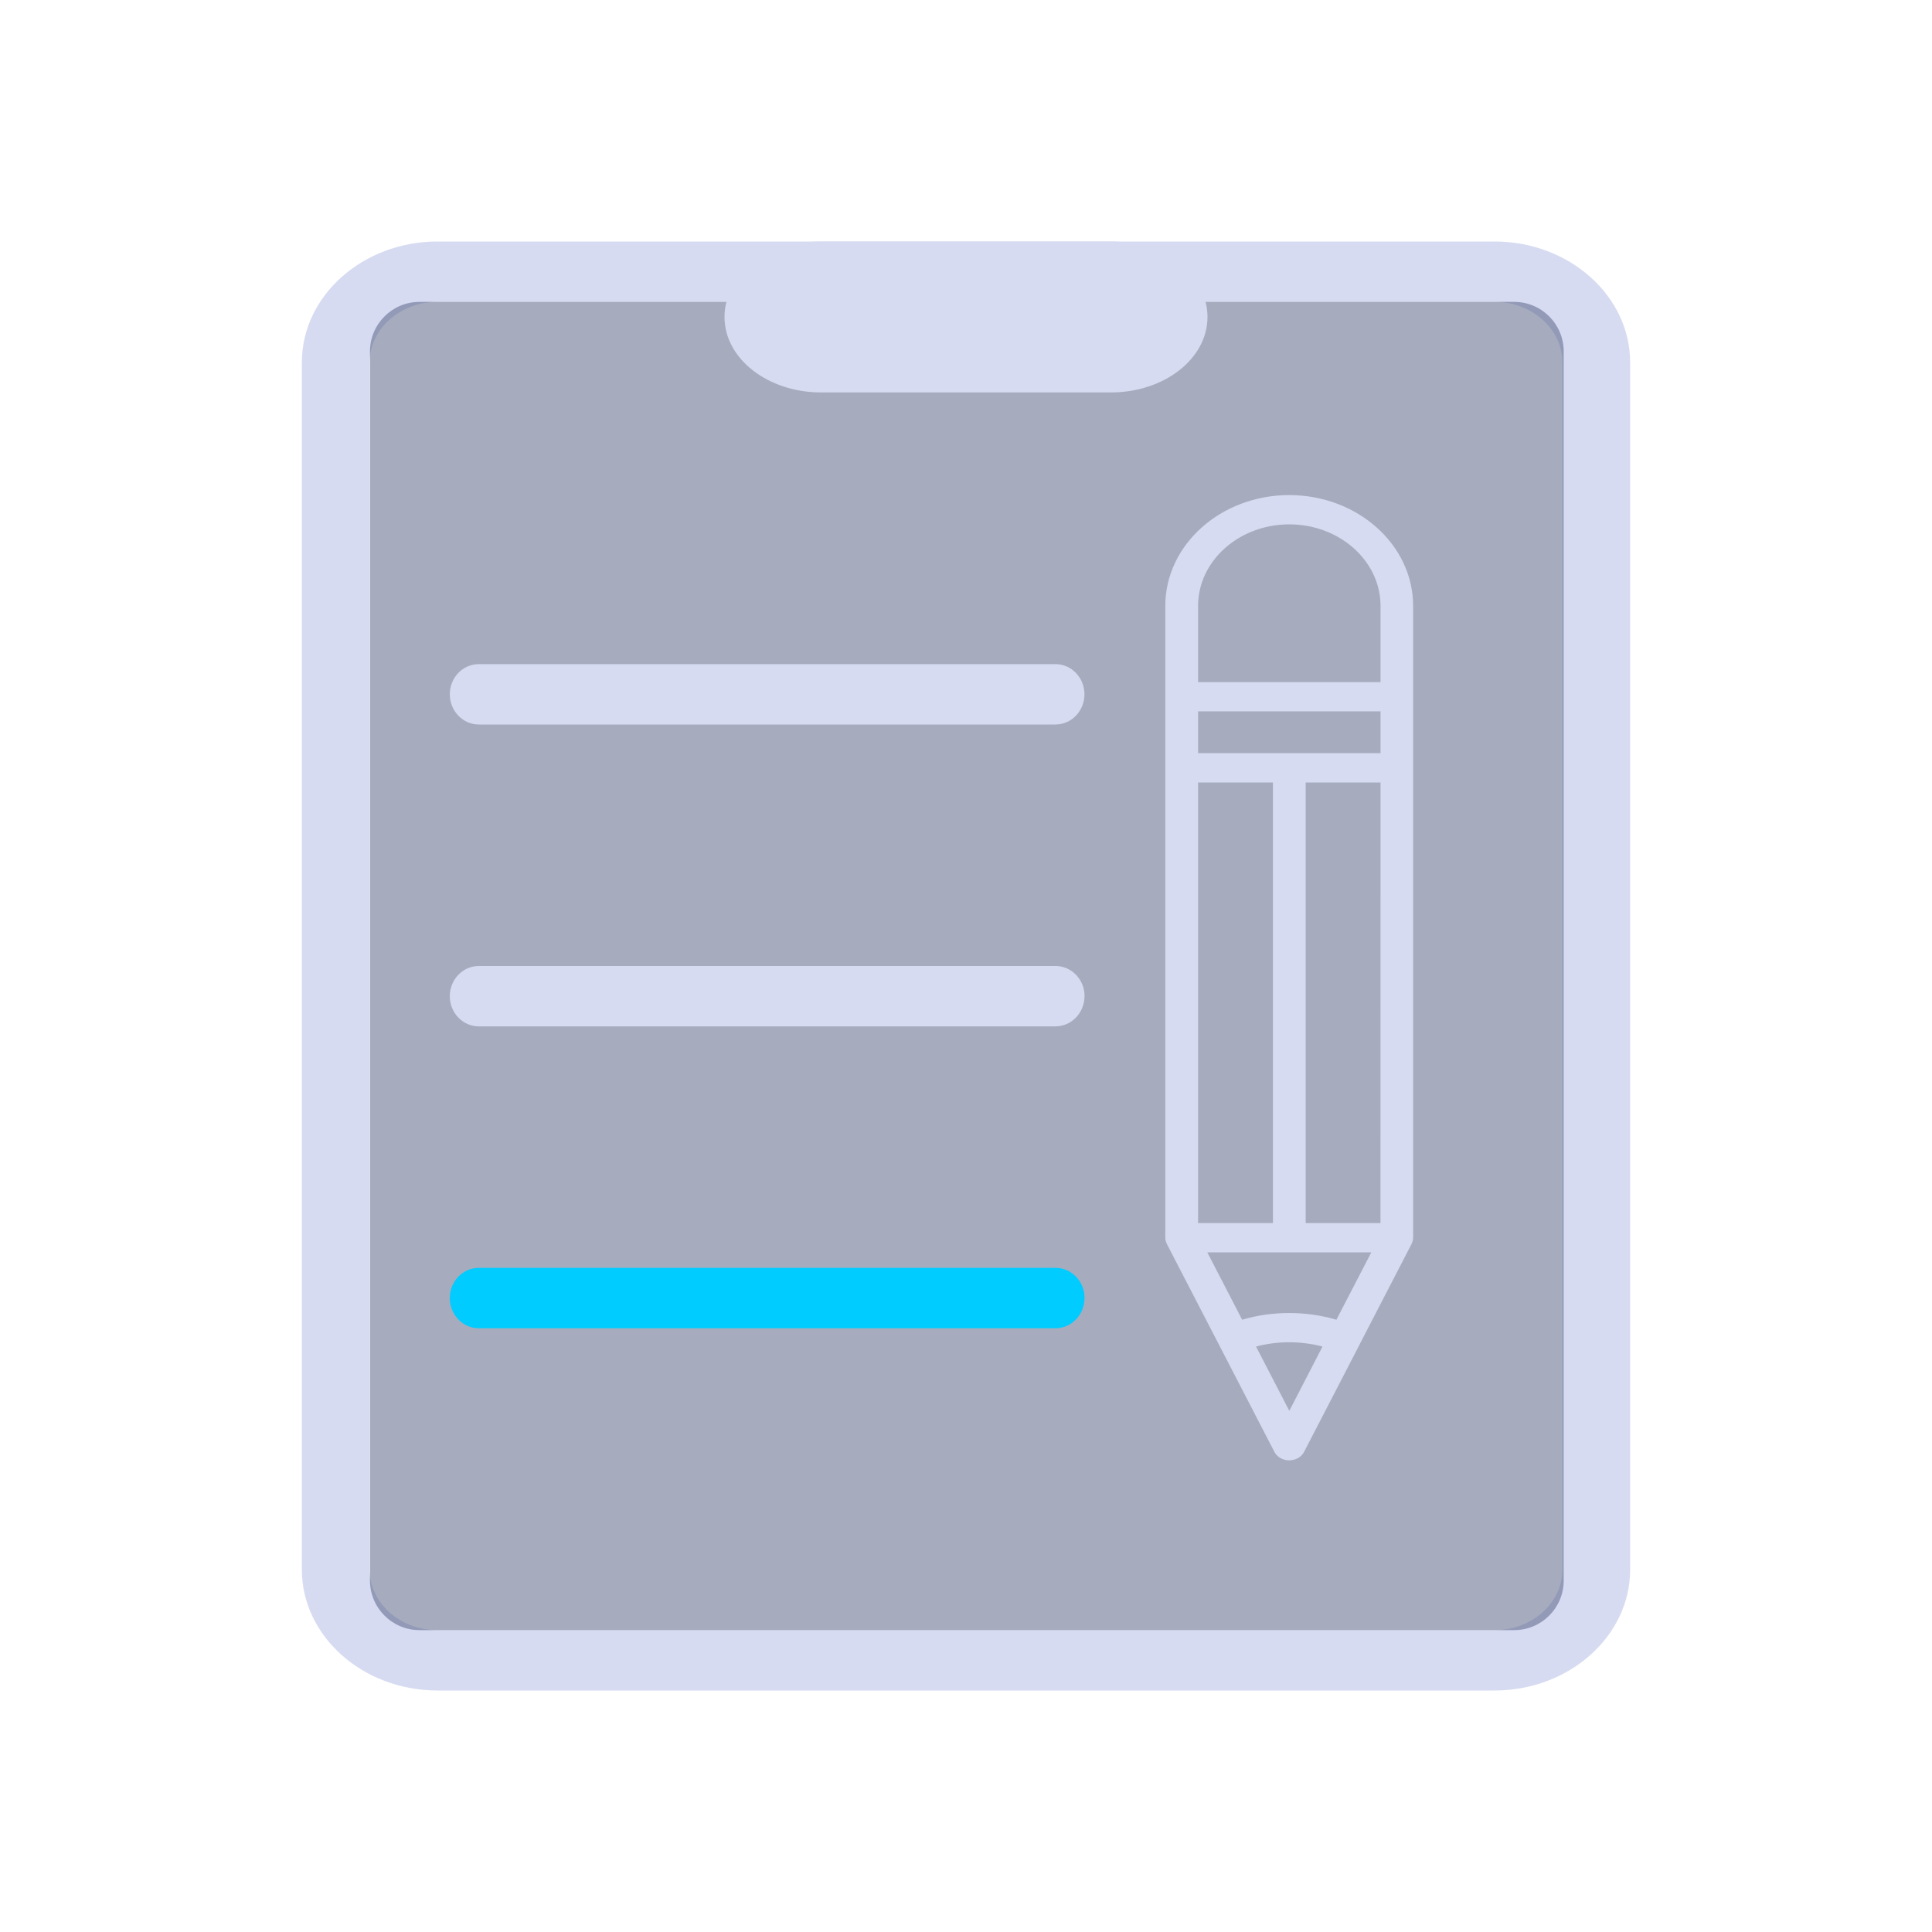
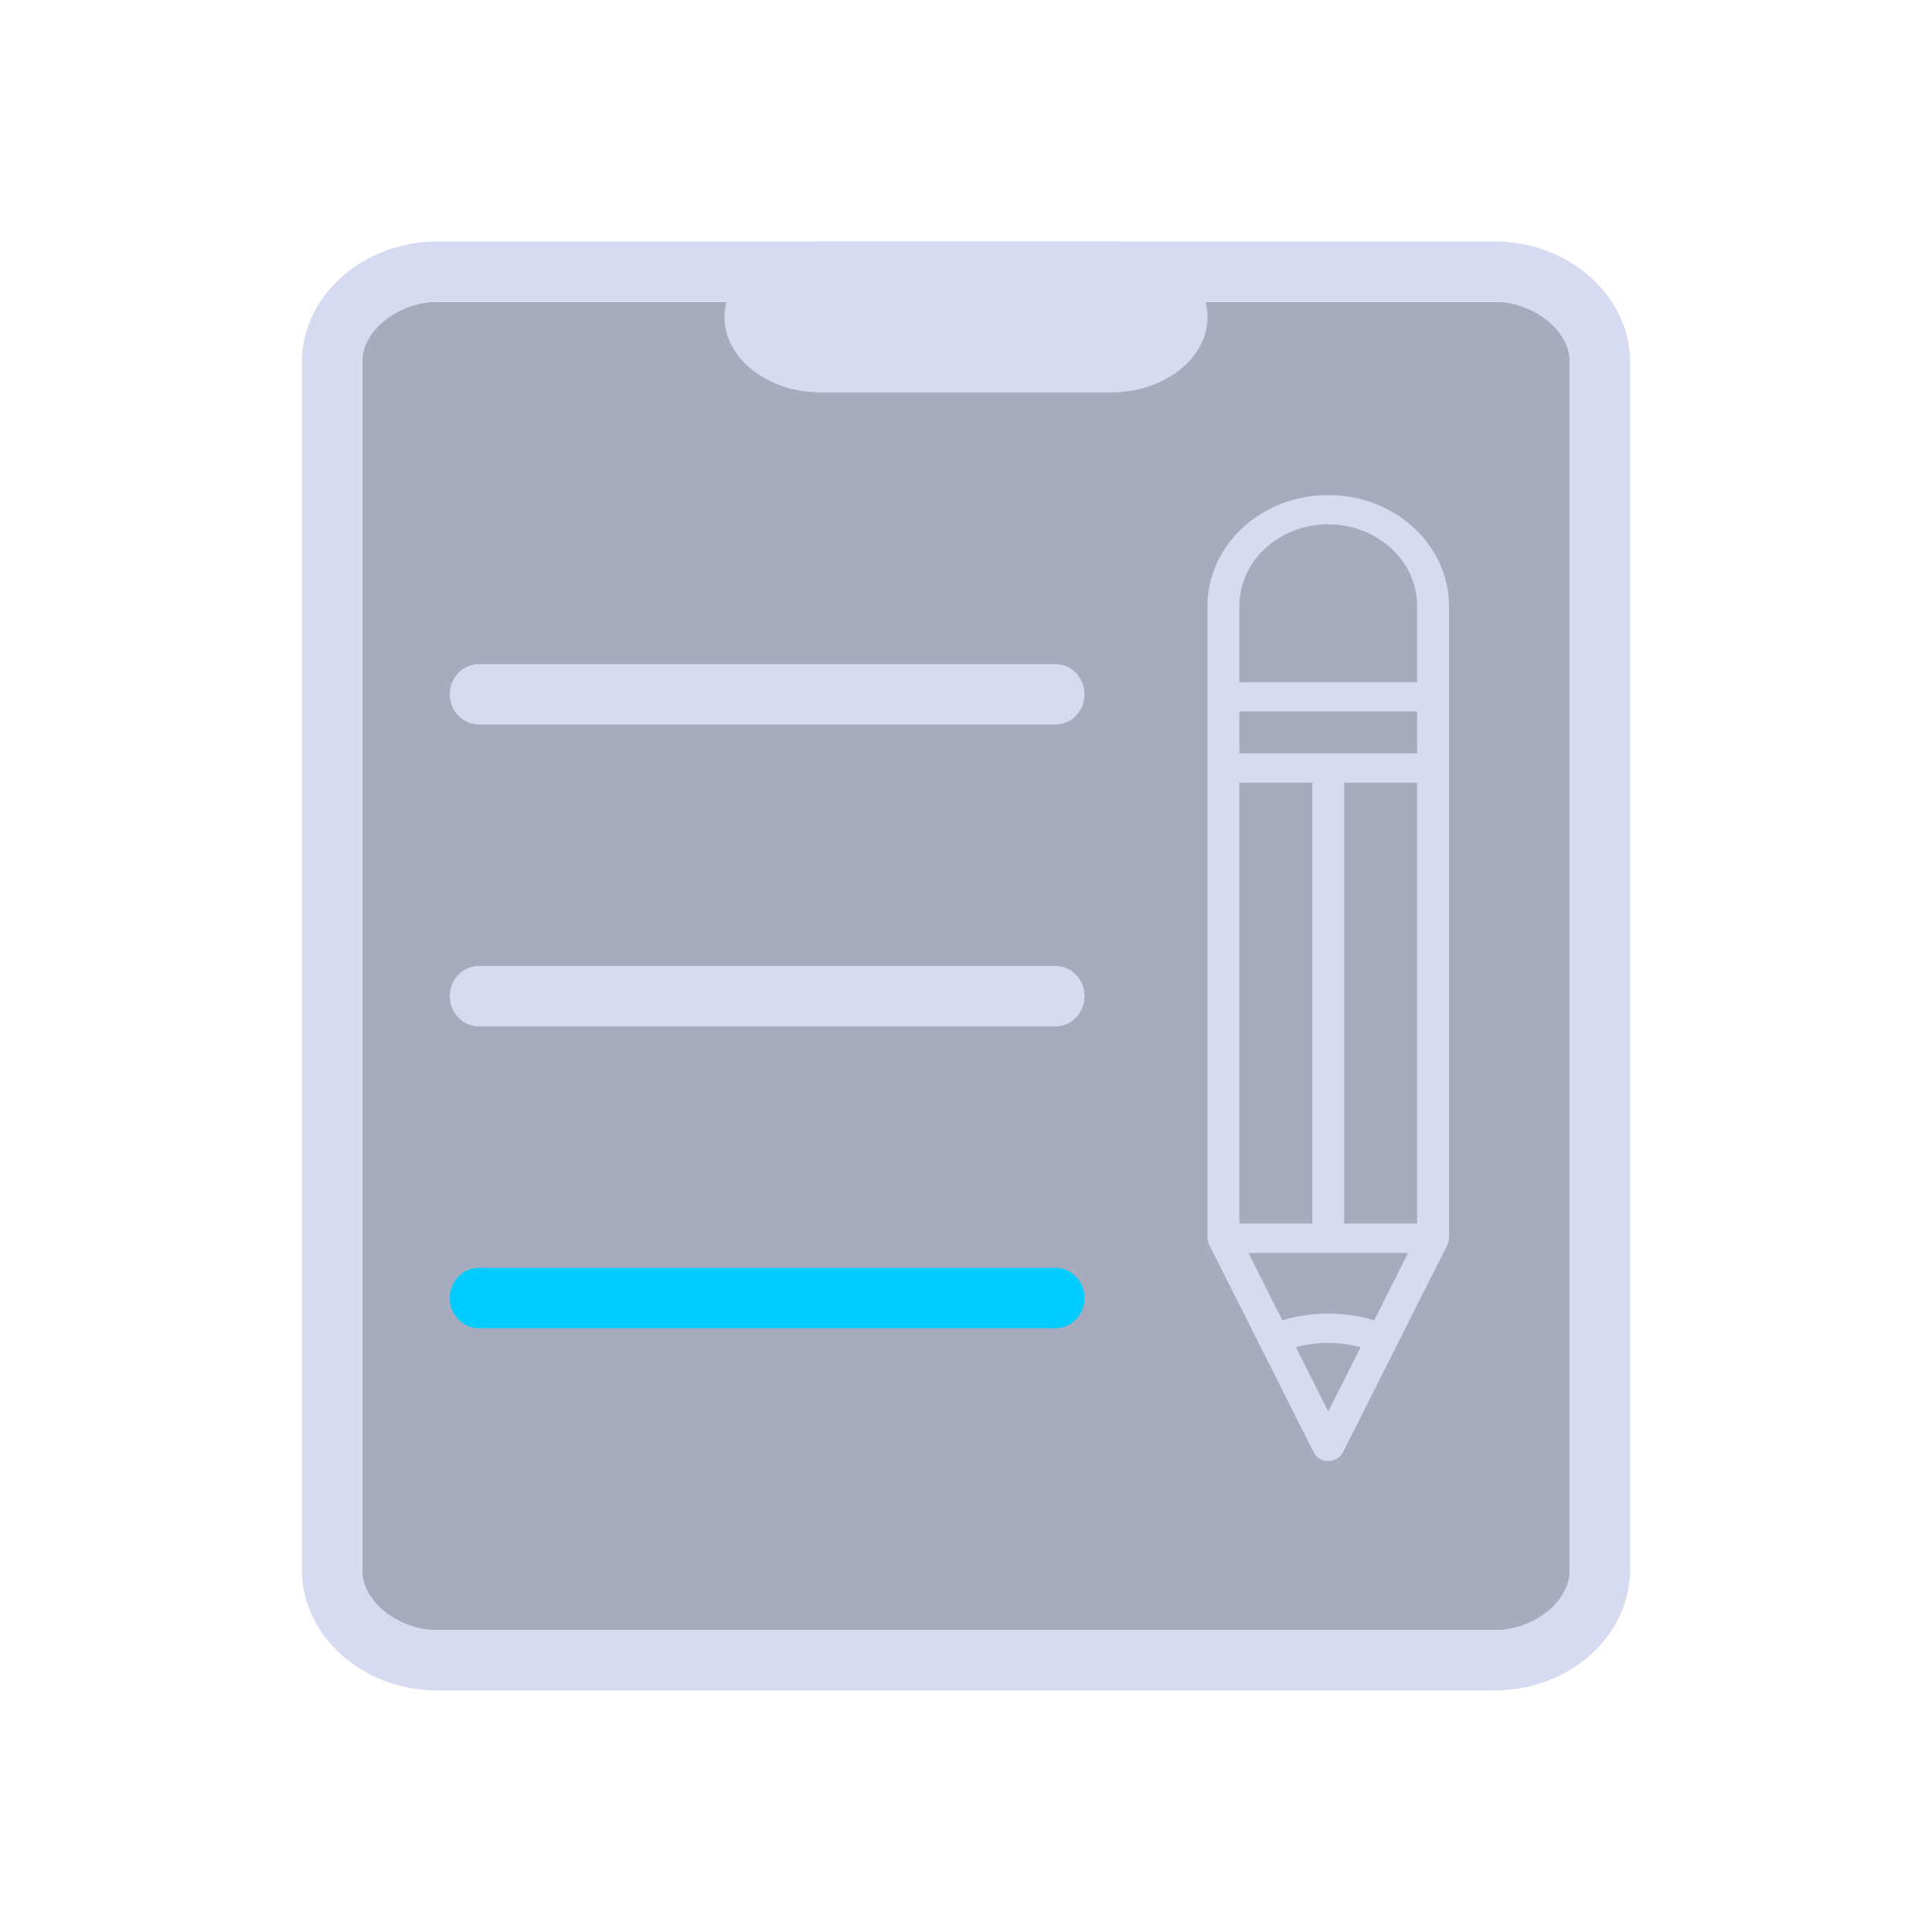
<svg xmlns="http://www.w3.org/2000/svg" id="svg4153" version="1.1" width="32" height="32" viewBox="0 0 32 32">
-   <g id="22-22-klipper" transform="translate(31.99985,10)">
-     <rect style="fill:none;fill-opacity:1;stroke:none;stroke-width:0.1;stroke-linecap:square;stroke-linejoin:miter;stroke-miterlimit:4;stroke-dasharray:none;stroke-dashoffset:0;stroke-opacity:1" id="rect4148" width="22" height="22" x="1.3415527e-07" y="0" />
-     <path d="M 16.92,3 H 5.247 c -0.823,0 -1.497,0.6 -1.497,1.333 V 17.667 C 3.75,18.4 4.423,19 5.247,19 h 11.673 c 0.823,0 1.497,-0.6 1.497,-1.333 V 4.333 c 0,-0.733 -0.673,-1.333 -1.497,-1.333 z m 0.748,14.667 c 0,0.367 -0.337,0.667 -0.748,0.667 H 5.247 c -0.412,0 -0.748,-0.3 -0.748,-0.667 V 4.333 c 0,-0.367 0.337,-0.667 0.748,-0.667 h 11.673 c 0.412,0 0.748,0.3 0.748,0.667 z" id="path2-3-3" style="fill:#d6dbf1;fill-opacity:1;stroke-width:0.353" />
-     <rect style="fill:#4e5a7e;fill-opacity:0.502;stroke:none;stroke-width:0.348" id="center-3-35-6" width="13.181" height="14.667" x="4.502" y="3.667" ry="0.547" />
-     <path d="m 14.653,5.8 c -0.755,0 -1.369,0.549 -1.369,1.223 v 1.003 0.785 5.188 c 0,0.023 0.005,0.045 0.016,0.065 3.57e-4,7.34e-4 1.93e-4,0.002 5.95e-4,0.002 l 1.188,2.297 c 0.03,0.057 0.094,0.094 0.164,0.094 0.07,0 0.134,-0.037 0.164,-0.094 l 0.611,-1.181 c 4.91e-4,-8.67e-4 0.001,-0.002 0.002,-0.002 3.97e-4,-7.33e-4 2.54e-4,-0.002 6.29e-4,-0.002 l 0.575,-1.111 c 3.96e-4,-7.34e-4 2.1e-4,-0.002 5.96e-4,-0.002 0.01,-0.02 0.016,-0.042 0.016,-0.065 V 8.812 8.027 7.023 c 0,-0.674 -0.614,-1.223 -1.369,-1.223 z m 1.007,8.039 H 14.834 V 8.973 h 0.827 z m -0.487,1.067 c -0.334,-0.099 -0.71,-0.099 -1.041,7.8e-5 l -0.385,-0.744 h 1.811 z M 13.646,13.839 V 8.973 h 0.827 v 4.866 z m 2.015,-5.188 h -2.015 v -0.462 h 2.015 z M 14.653,15.912 14.286,15.202 c 0.235,-0.063 0.496,-0.063 0.734,4e-5 z m 1.007,-8.047 h -2.015 v -0.842 c 0,-0.496 0.452,-0.9 1.007,-0.9 0.555,0 1.007,0.404 1.007,0.9 z" id="path12-5-5-7" style="fill:#d6dbf1;fill-opacity:1;stroke-width:0.171" />
-     <path d="m 5.703,9 h 6.368 c 0.177,0 0.32,-0.224 0.32,-0.5 0,-0.276 -0.144,-0.5 -0.32,-0.5 L 5.703,8 C 5.527,8 5.383,8.224 5.383,8.5 c 0,0.276 0.144,0.5 0.32,0.5 z" id="path4-5" style="fill:#d6dbf1;fill-opacity:1;stroke-width:0.043" />
-     <path d="M 12.392,11.5 C 12.392,11.224 12.248,11 12.072,11 H 5.703 C 5.527,11 5.383,11.224 5.383,11.5 5.383,11.776 5.527,12 5.703,12 h 6.368 c 0.177,0 0.321,-0.225 0.321,-0.5 z" id="path8-35" style="fill:#d6dbf1;fill-opacity:1;stroke-width:0.043" />
-     <path d="M 12.392,14.5 C 12.392,14.224 12.248,14 12.072,14 H 5.703 C 5.527,14 5.383,14.224 5.383,14.5 5.383,14.776 5.527,15 5.703,15 h 6.368 c 0.177,0 0.321,-0.225 0.321,-0.5 z" id="path8-3-62" style="fill:#00ccff;fill-opacity:1;fill-rule:evenodd;stroke-width:0.043" />
-     <rect x="8.417" y="3" width="5.333" height="1.667" id="rect14-0-8-3-9" style="fill:#d6dbf1;fill-opacity:1;stroke-width:1.403" ry="0.833" rx="1.067" />
-   </g>
  <defs id="defs4157">
    <style type="text/css" id="current-color-scheme" />
    <linearGradient id="oomox" x1="33" x2="33" y1="81" y2="95" gradientUnits="userSpaceOnUse">
      <stop offset="0%" style="stop-color:#303b3d; stop-opacity:1" id="stop18" />
      <stop offset="100%" style="stop-color:#bc985d; stop-opacity:1" id="stop20" />
    </linearGradient>
  </defs>
  <g id="klipper">
    <rect y="0" x="0" height="32" width="32" id="rect4230" style="fill:none;fill-opacity:1;stroke:none" />
-     <path d="M 24.755,4 H 7.245 c -1.235,0 -2.245,0.9 -2.245,2 v 20 c 0,1.1 1.01,2 2.245,2 H 24.755 c 1.235,0 2.245,-0.9 2.245,-2 V 6 C 27,4.9 25.99,4 24.755,4 Z m 1.122,22 c 0,0.55 -0.505,1 -1.122,1 H 7.245 c -0.617,0 -1.122,-0.45 -1.122,-1 V 6 c 0,-0.55 0.505,-1 1.122,-1 H 24.755 c 0.617,0 1.122,0.45 1.122,1 z" id="path2-3" style="fill:#d6dbf1;fill-opacity:1;stroke-width:0.53" />
-     <rect style="fill:#4e5a7e;fill-opacity:0.502;stroke:none;stroke-width:0.521" id="center-3-35" width="19.772" height="22" x="6.128" y="5" ry="0.821" />
-     <path d="m 21.354,8.2 c -1.132,0 -2.053,0.823 -2.053,1.835 v 1.505 1.177 7.783 c 0,0.035 0.008,0.068 0.024,0.098 5.35e-4,0.001 2.9e-4,0.002 8.93e-4,0.004 l 1.782,3.445 c 0.044,0.086 0.14,0.141 0.246,0.141 0.106,0 0.202,-0.055 0.246,-0.141 l 0.916,-1.771 c 7.36e-4,-0.001 0.002,-0.002 0.002,-0.004 5.95e-4,-0.001 3.8e-4,-0.002 9.43e-4,-0.003 l 0.862,-1.667 c 5.95e-4,-0.001 3.16e-4,-0.002 8.95e-4,-0.004 0.015,-0.03 0.024,-0.063 0.024,-0.098 v -7.783 -1.177 -1.505 c 0,-1.012 -0.921,-1.835 -2.053,-1.835 z m 1.511,12.058 H 21.626 V 12.96 h 1.24 z m -0.73,1.601 c -0.502,-0.149 -1.065,-0.148 -1.561,1.18e-4 l -0.577,-1.116 h 2.716 z M 19.844,20.258 V 12.96 h 1.24 v 7.298 z m 3.022,-7.783 h -3.022 v -0.693 h 3.022 z m -1.511,10.893 -0.551,-1.065 c 0.352,-0.094 0.744,-0.095 1.101,5.9e-5 z m 1.511,-12.07 h -3.022 v -1.263 c 0,-0.745 0.678,-1.35 1.511,-1.35 0.833,0 1.511,0.606 1.511,1.35 z" id="path12-5-5" style="fill:#d6dbf1;fill-opacity:1;stroke-width:0.256" />
+     <rect style="fill:#4e5a7e;fill-opacity:0.502;stroke:none;stroke-width:0.524" id="center-3-35" width="20" height="22" x="6" y="5" ry="0.821" />
+     <path d="M 22,8.2 C 20.897,8.2 20,9.024 20,10.036 v 1.506 1.178 7.789 c 0,0.035 0.008,0.068 0.024,0.098 5.21e-4,0.001 2.83e-4,0.002 8.7e-4,0.004 l 1.736,3.448 c 0.043,0.086 0.137,0.141 0.24,0.141 0.103,0 0.197,-0.055 0.24,-0.141 l 0.893,-1.773 c 7.18e-4,-0.001 0.002,-0.002 0.002,-0.004 5.8e-4,-0.001 3.7e-4,-0.002 9.19e-4,-0.003 l 0.84,-1.668 c 5.79e-4,-0.001 3.08e-4,-0.002 8.72e-4,-0.004 C 23.991,20.578 24,20.545 24,20.51 V 12.721 11.543 10.036 C 24,9.024 23.103,8.2 22,8.2 Z m 1.472,12.067 H 22.264 v -7.304 h 1.208 z m -0.711,1.602 c -0.489,-0.149 -1.037,-0.148 -1.521,1.18e-4 L 20.677,20.752 h 2.646 z m -2.233,-1.602 v -7.304 h 1.208 v 7.304 z m 2.944,-7.789 h -2.944 v -0.694 h 2.944 z m -1.472,10.901 -0.536,-1.065 c 0.343,-0.094 0.725,-0.095 1.073,6e-5 z m 1.472,-12.08 h -2.944 v -1.264 c 0,-0.745 0.66,-1.351 1.472,-1.351 0.812,0 1.472,0.606 1.472,1.351 z" id="path12-5-5" style="fill:#d6dbf1;fill-opacity:1;stroke-width:0.253" />
    <path d="m 7.93,12 h 9.552 c 0.265,0 0.48,-0.224 0.48,-0.5 0,-0.276 -0.216,-0.5 -0.48,-0.5 L 7.93,11 c -0.265,0 -0.48,0.224 -0.48,0.5 0,0.276 0.216,0.5 0.48,0.5 z" id="path4" style="fill:#d6dbf1;fill-opacity:1;stroke-width:0.052" />
    <path d="M 17.964,16.5 C 17.964,16.224 17.748,16 17.484,16 H 7.93 C 7.665,16 7.45,16.224 7.45,16.5 7.45,16.776 7.666,17 7.93,17 h 9.552 c 0.265,0 0.481,-0.225 0.481,-0.5 z" id="path8" style="fill:#d6dbf1;fill-opacity:1;stroke-width:0.052" />
    <path d="M 17.964,21.5 C 17.964,21.224 17.748,21 17.484,21 H 7.93 C 7.665,21 7.45,21.224 7.45,21.5 7.45,21.776 7.666,22 7.93,22 h 9.552 c 0.265,0 0.481,-0.225 0.481,-0.5 z" id="path8-3" style="fill:#00ccff;fill-opacity:1;fill-rule:evenodd;stroke-width:0.052" />
    <rect x="12" y="4" width="8" height="2.5" id="rect14-0-8-3" style="fill:#d6dbf1;fill-opacity:1;stroke-width:2.105" ry="1.25" rx="1.6" />
+     <path d="M 24.755,4 H 7.245 C 6.01,4 5,4.9 5,6 v 20 c 0,1.1 1.01,2 2.245,2 h 17.51 c 1.235,0 2.245,-0.9 2.245,-2 V 6 C 27,4.9 25.99,4 24.755,4 Z M 26,26 c 0,0.55 -0.628,1 -1.245,1 H 7.245 C 6.628,27 6,26.55 6,26 V 6 C 6,5.45 6.628,5 7.245,5 h 17.51 c 0.617,0 1.245,0.45 1.245,1 z" id="path2-3-36" style="fill:#d6dbf1;fill-opacity:1;stroke-width:0.53" />
+   </g>
+   <g id="22-22-klipper" transform="translate(31.99985,10)">
+     <rect style="fill:none;fill-opacity:1;stroke:none;stroke-width:0.1;stroke-linecap:square;stroke-linejoin:miter;stroke-miterlimit:4;stroke-dasharray:none;stroke-dashoffset:0;stroke-opacity:1" id="rect4148" width="22" height="22" x="1.3415527e-07" y="0" />
+     <rect style="fill:#4e5a7e;fill-opacity:0.502;stroke:none;stroke-width:0.348" id="center-3-35-6" width="13.181" height="14.667" x="4.502" y="3.667" ry="0.547" />
+     <path d="m 14.5,6 c -0.827,0 -1.5,0.546 -1.5,1.216 V 8.214 8.995 14.155 c 0,0.023 0.006,0.045 0.018,0.065 3.91e-4,7.3e-4 2.11e-4,0.002 6.52e-4,0.002 l 1.302,2.284 c 0.032,0.057 0.103,0.093 0.18,0.093 0.077,0 0.147,-0.036 0.18,-0.093 l 0.669,-1.174 c 5.38e-4,-8.62e-4 0.001,-0.002 0.002,-0.002 4.35e-4,-7.29e-4 2.78e-4,-0.002 6.89e-4,-0.002 l 0.63,-1.105 c 4.34e-4,-7.3e-4 2.3e-4,-0.002 6.53e-4,-0.002 0.011,-0.02 0.018,-0.042 0.018,-0.065 V 8.995 8.214 7.217 c 0,-0.671 -0.673,-1.216 -1.5,-1.216 z m 0.198,7.995 v 0 -4.839 0 z m 0.794,0.321 h -1.985 v 0 z m -1.19,-0.321 v -4.839 0 z m 1.302,-5.619 h -2.208 v 0 z m -1.104,7.682 -0.402,-0.706 c 0.258,-0.062 0.544,-0.063 0.805,4e-5 z M 15.604,8.054 H 13.396 V 7.216 c 0,-0.494 0.495,-0.895 1.104,-0.895 0.609,0 1.104,0.402 1.104,0.895 z" id="path12-5-5-7" style="fill:#d6dbf1;fill-opacity:1;stroke-width:0.178" />
+     <path d="m 5.703,9 h 6.368 c 0.177,0 0.32,-0.224 0.32,-0.5 0,-0.276 -0.144,-0.5 -0.32,-0.5 L 5.703,8 C 5.527,8 5.383,8.224 5.383,8.5 c 0,0.276 0.144,0.5 0.32,0.5 z" id="path4-5" style="fill:#d6dbf1;fill-opacity:1;stroke-width:0.043" />
+     <path d="M 12.392,11.5 C 12.392,11.224 12.248,11 12.072,11 H 5.703 C 5.527,11 5.383,11.224 5.383,11.5 5.383,11.776 5.527,12 5.703,12 h 6.368 c 0.177,0 0.321,-0.225 0.321,-0.5 z" id="path8-35" style="fill:#d6dbf1;fill-opacity:1;stroke-width:0.043" />
+     <path d="M 12.392,14.5 C 12.392,14.224 12.248,14 12.072,14 H 5.703 C 5.527,14 5.383,14.224 5.383,14.5 5.383,14.776 5.527,15 5.703,15 h 6.368 c 0.177,0 0.321,-0.225 0.321,-0.5 z" id="path8-3-62" style="fill:#00ccff;fill-opacity:1;fill-rule:evenodd;stroke-width:0.043" />
+     <rect x="8.417" y="3" width="5.333" height="1.667" id="rect14-0-8-3-9" style="fill:#d6dbf1;fill-opacity:1;stroke-width:1.403" ry="0.833" rx="1.067" />
+     <path d="M 16.571,3 H 5.429 C 4.643,3 4,3.6 4,4.333 V 17.667 C 4,18.4 4.643,19 5.429,19 H 16.571 C 17.357,19 18,18.4 18,17.667 V 4.333 C 18,3.6 17.357,3 16.571,3 Z M 17,18 v 0 h -12 v 0 L 5,3.972 5,4 h 12 H 17 Z" id="path2-3-3-7" style="fill:#d6dbf1;fill-opacity:1;stroke-width:0.345" />
  </g>
</svg>
